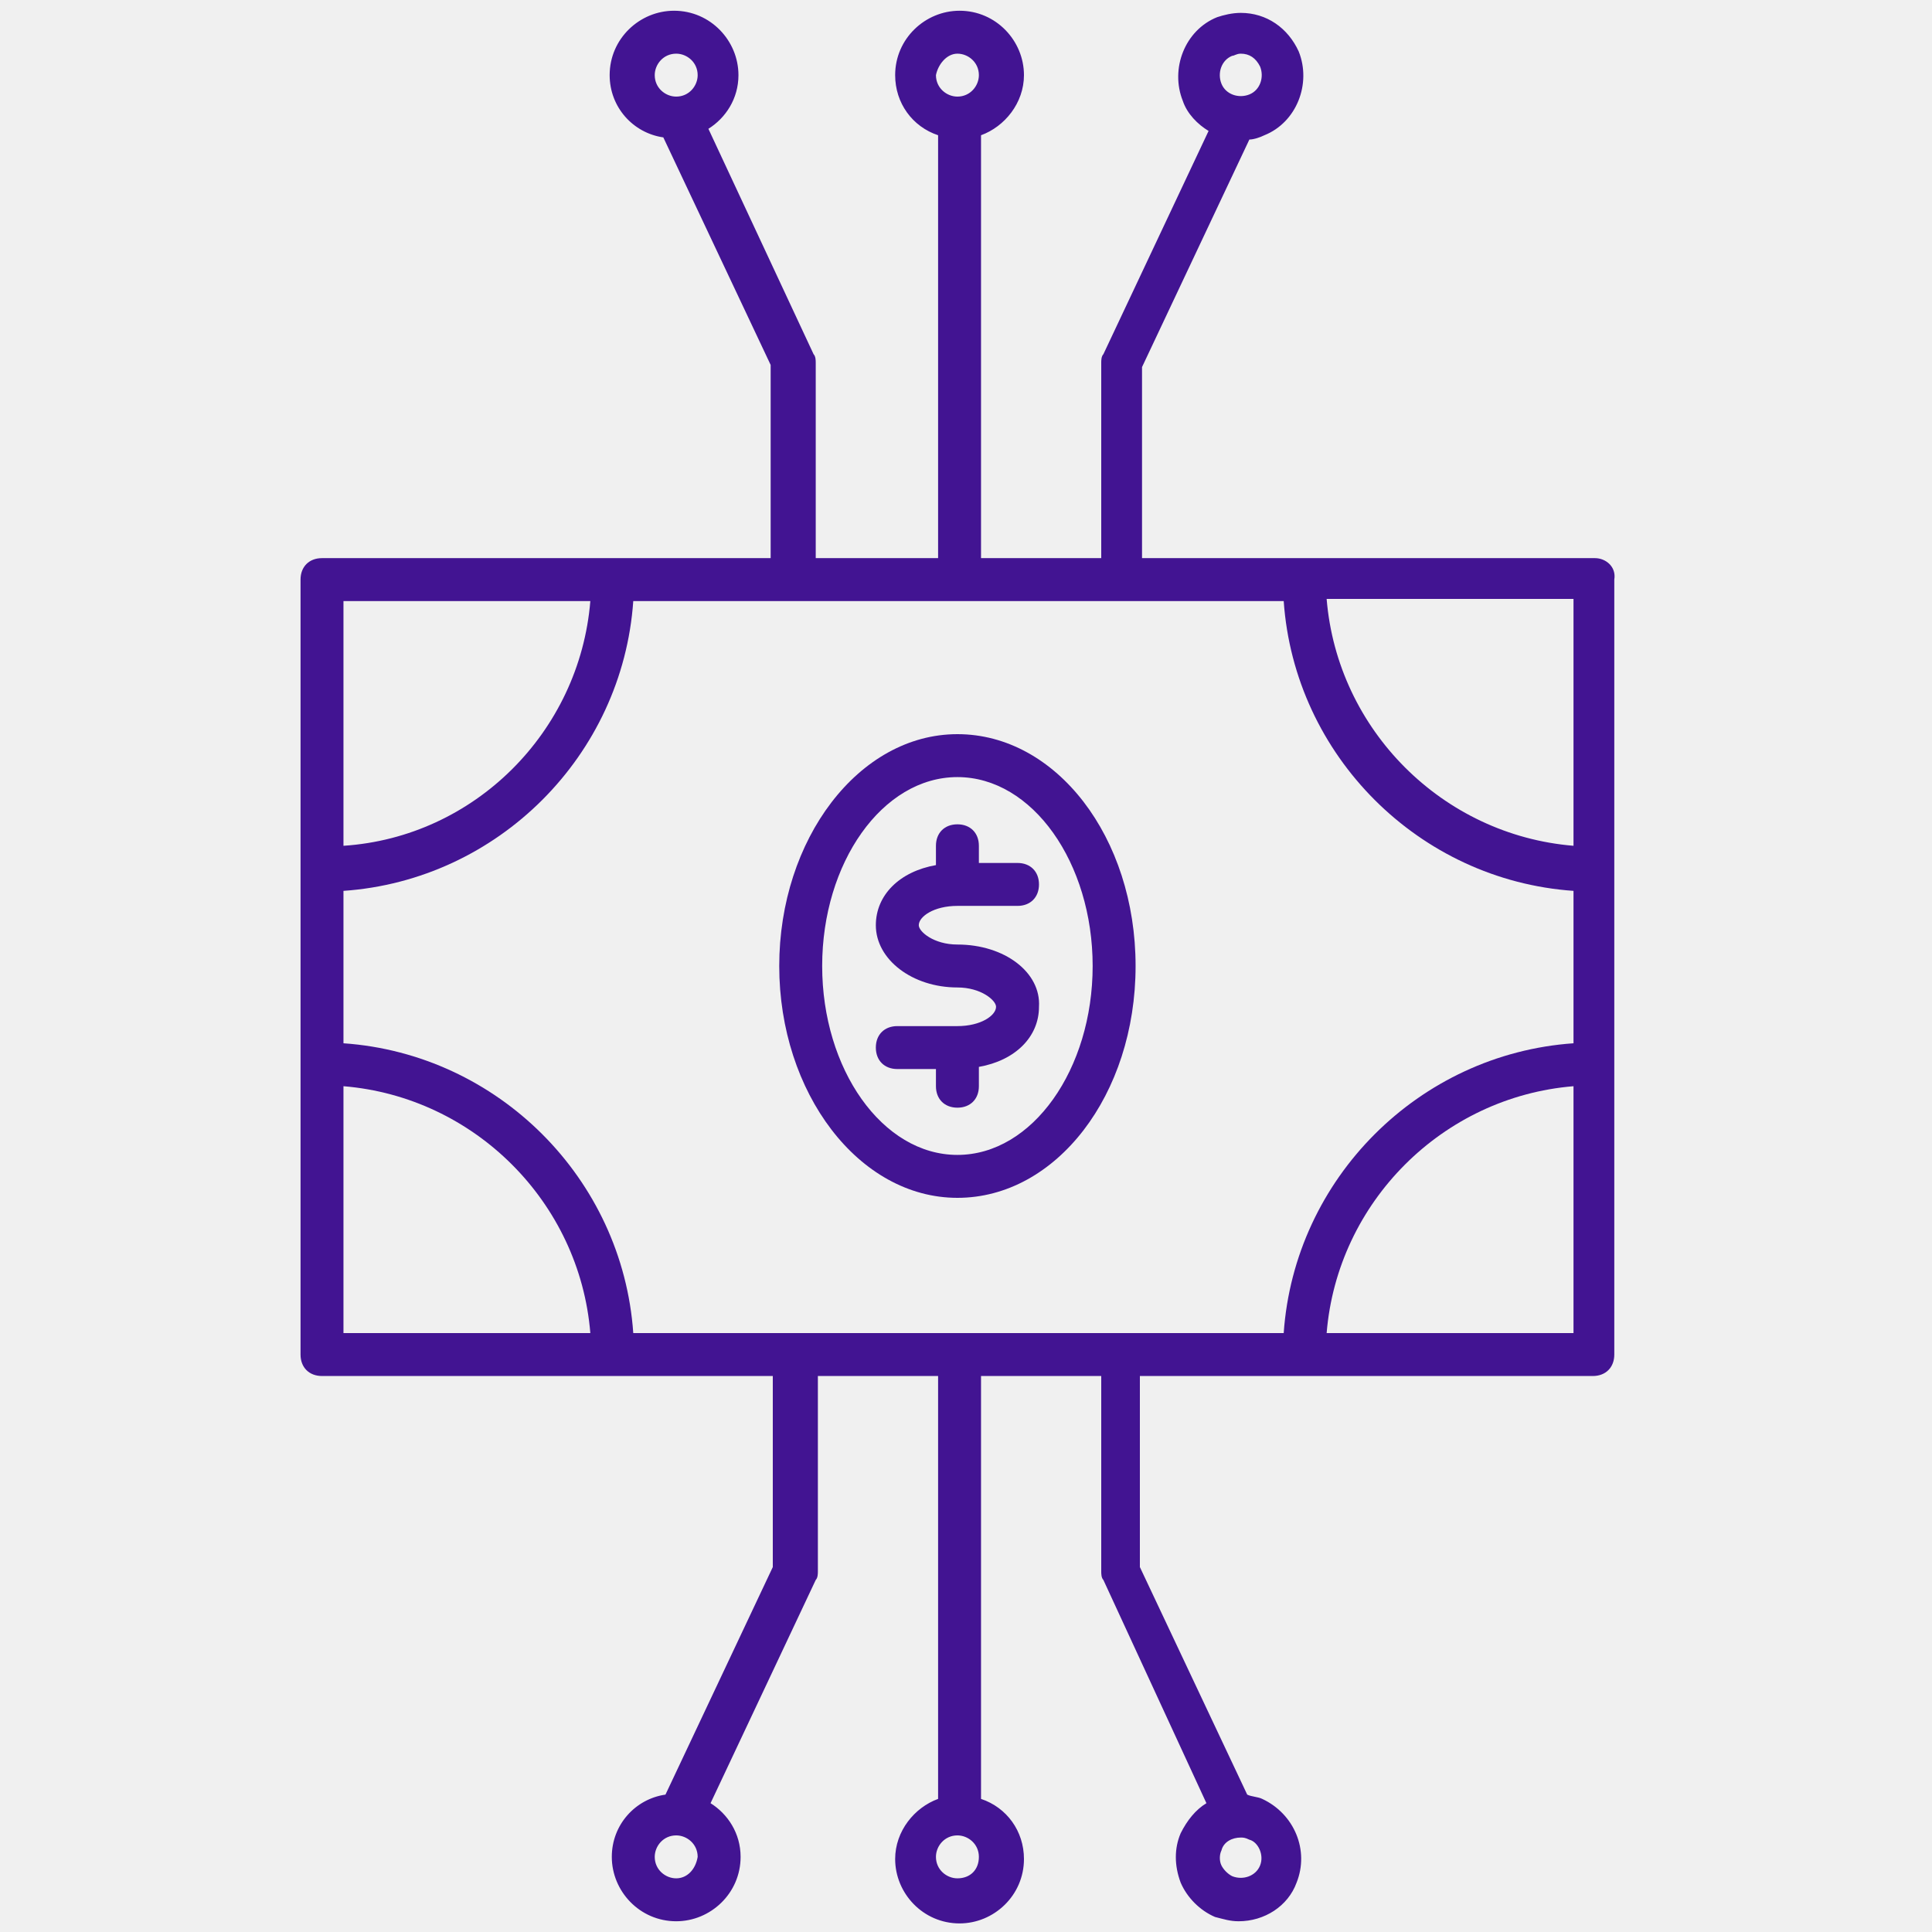
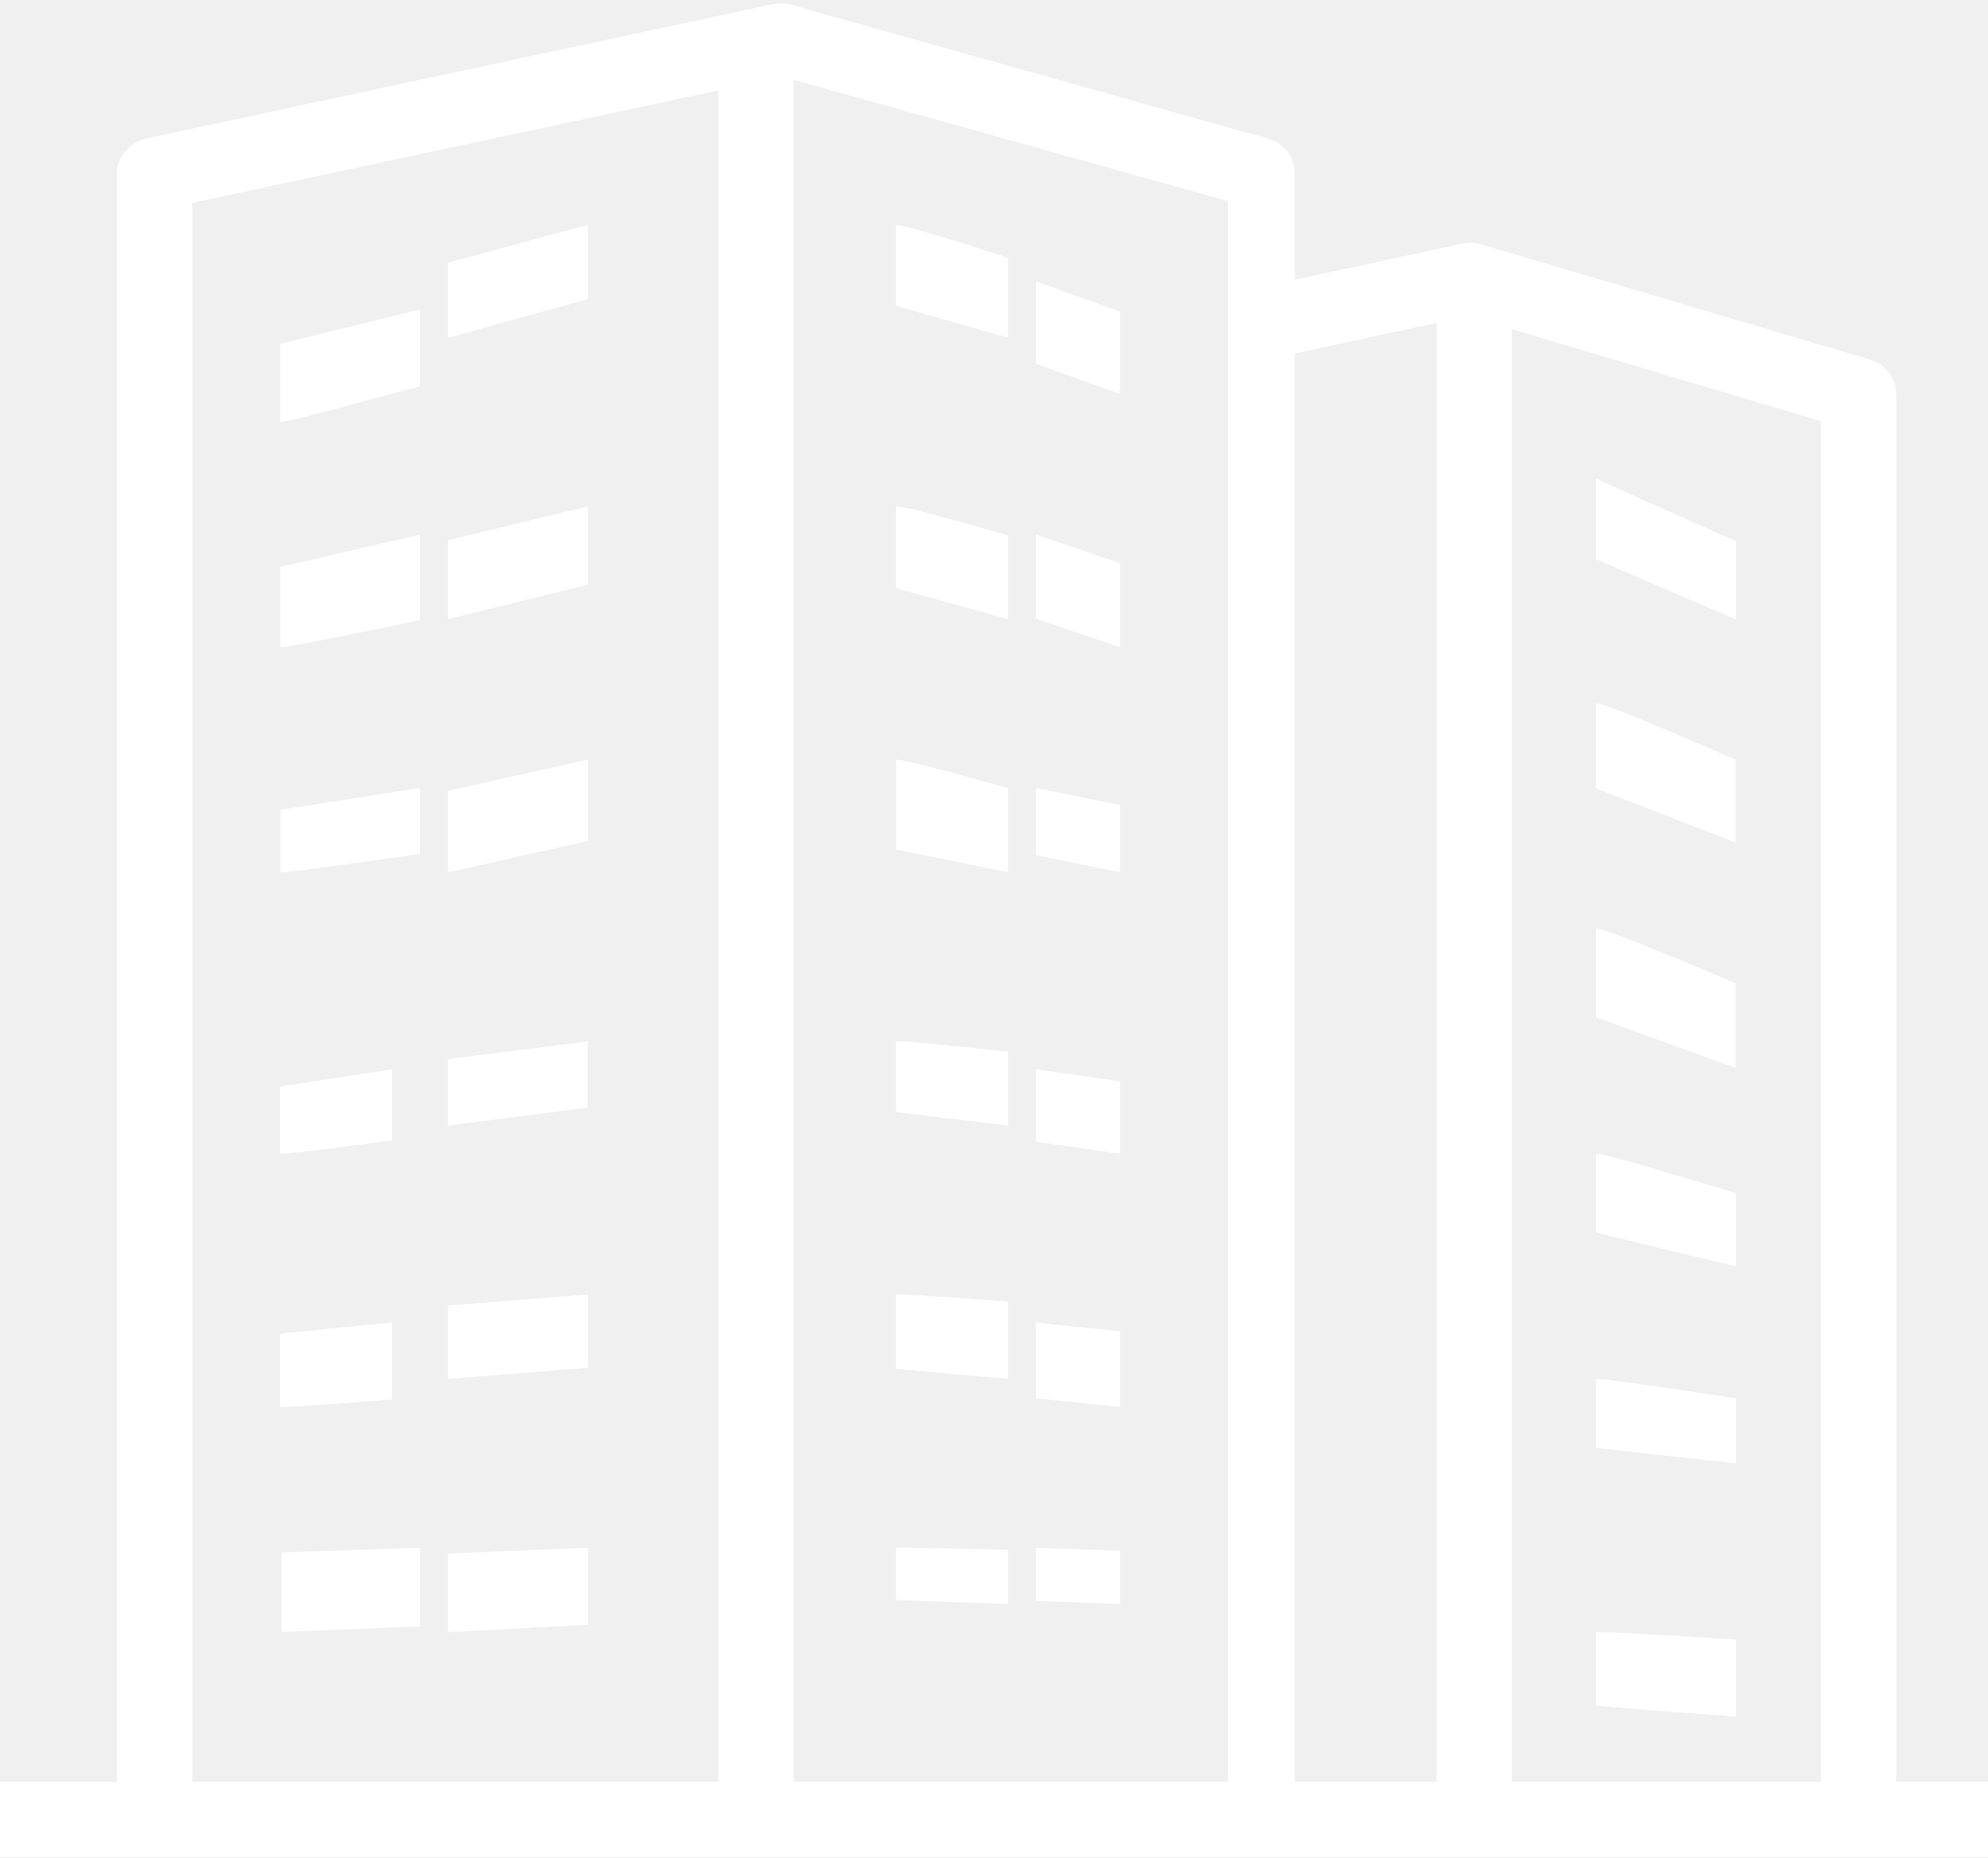
- <svg xmlns="http://www.w3.org/2000/svg" version="1.1" id="Layer_1" x="0px" y="0px" viewBox="0 0 90 90" width="100%" height="100%" style="enable-background:new 0 0 90 90;" xml:space="preserve">
-   <style type="text/css">
- 	.st0{fill:#421492;}
- </style>
-   <g id="Page-1">
-     <g id="adhara_single_page_final_1366px" transform="translate(-498, -1430)">
-       <g id="Our-products" transform="translate(217, 1239)">
-         <g id="Group-3" transform="translate(281, 191)">
-           <path id="Fill-1" class="st0" d="M61.8,62.1c0.5-6.1,5.4-11,11.5-11.5v11.5H61.8z M16,50.6c6.1,0.5,11,5.4,11.5,11.5H16V50.6z       M27.5,28C27,34.1,22.1,39,16,39.4V28H27.5z M73.3,39.4c-6.1-0.5-11-5.4-11.5-11.5h11.5V39.4z M29.5,62.1      c-0.5-7.2-6.3-13-13.5-13.5v-7.1c7.2-0.5,13-6.3,13.5-13.5h30.3c0.5,7.2,6.3,13,13.5,13.5v7.1c-7.2,0.5-13,6.3-13.5,13.5H29.5z       M58.7,86.9c-0.2,0.5-0.8,0.7-1.3,0.5c-0.2-0.1-0.4-0.3-0.5-0.5c-0.1-0.2-0.1-0.5,0-0.7c0.1-0.4,0.5-0.6,0.9-0.6      c0.1,0,0.2,0,0.4,0.1C58.6,85.8,58.9,86.4,58.7,86.9z M44.6,87.5c-0.5,0-1-0.4-1-1c0-0.5,0.4-1,1-1c0,0,0,0,0,0c0,0,0,0,0,0      c0.5,0,1,0.4,1,1C45.6,87.1,45.2,87.5,44.6,87.5z M31.5,87.5c-0.5,0-1-0.4-1-1c0-0.5,0.4-1,1-1c0.5,0,1,0.4,1,1      C32.4,87.1,32,87.5,31.5,87.5z M31.5,2.5c0.5,0,1,0.4,1,1c0,0.5-0.4,1-1,1c-0.5,0-1-0.4-1-1C30.5,3,30.9,2.5,31.5,2.5z       M44.6,2.5c0.5,0,1,0.4,1,1c0,0.5-0.4,1-1,1c0,0,0,0,0,0c0,0,0,0,0,0c-0.5,0-1-0.4-1-1C43.7,3,44.1,2.5,44.6,2.5z M57.4,2.6      c0.1,0,0.2-0.1,0.4-0.1c0.4,0,0.7,0.2,0.9,0.6c0.2,0.5,0,1.1-0.5,1.3c-0.5,0.2-1.1,0-1.3-0.5C56.7,3.4,56.9,2.8,57.4,2.6z       M74.3,26H53.2v-8.9l5-10.6c0.2,0,0.5-0.1,0.7-0.2c1.5-0.6,2.2-2.4,1.6-3.9c-0.5-1.1-1.5-1.8-2.7-1.8c-0.4,0-0.8,0.1-1.1,0.2      c-1.5,0.6-2.2,2.4-1.6,3.9c0.2,0.6,0.7,1.1,1.2,1.4l-4.9,10.4c-0.1,0.1-0.1,0.3-0.1,0.4V26h-5.6V6.3c1.1-0.4,2-1.5,2-2.8      c0-1.6-1.3-3-3-3c-1.6,0-3,1.3-3,3c0,1.3,0.8,2.4,2,2.8V26H38v-9.1c0-0.1,0-0.3-0.1-0.4L33,6c0.8-0.5,1.4-1.4,1.4-2.5      c0-1.6-1.3-3-3-3c-1.6,0-3,1.3-3,3c0,1.5,1.1,2.7,2.5,2.9l5,10.6V26H15c-0.6,0-1,0.4-1,1v36.1c0,0.6,0.4,1,1,1h21V73l-5,10.6      c-1.4,0.2-2.5,1.4-2.5,2.9c0,1.6,1.3,3,3,3c1.6,0,3-1.3,3-3c0-1.1-0.6-2-1.4-2.5L38,73.6c0.1-0.1,0.1-0.3,0.1-0.4v-9.1h5.6v19.7      c-1.1,0.4-2,1.5-2,2.8c0,1.6,1.3,3,3,3c1.6,0,3-1.3,3-3c0-1.3-0.8-2.4-2-2.8V64.1h5.6v9.1c0,0.1,0,0.3,0.1,0.4L56.2,84      c-0.5,0.3-0.9,0.8-1.2,1.4c-0.3,0.7-0.3,1.5,0,2.3c0.3,0.7,0.9,1.3,1.6,1.6c0.4,0.1,0.7,0.2,1.1,0.2c1.2,0,2.3-0.7,2.7-1.8      c0.6-1.5-0.1-3.2-1.6-3.9c-0.2-0.1-0.5-0.1-0.7-0.2l-5-10.6v-8.9h21.1c0.6,0,1-0.4,1-1V27C75.3,26.4,74.8,26,74.3,26z" />
-           <path id="Fill-4" class="st0" d="M44.6,53.8c-3.5,0-6.3-4-6.3-8.8s2.8-8.8,6.3-8.8c3.5,0,6.3,4,6.3,8.8S48.1,53.8,44.6,53.8       M44.6,34.2c-4.6,0-8.3,4.9-8.3,10.8s3.7,10.8,8.3,10.8S52.9,51,52.9,45S49.2,34.2,44.6,34.2" />
-           <path id="Fill-6" class="st0" d="M44.6,44c-1.1,0-1.8-0.6-1.8-0.9c0-0.4,0.7-0.9,1.8-0.9h2.8c0.6,0,1-0.4,1-1c0-0.6-0.4-1-1-1      h-1.8v-0.8c0-0.6-0.4-1-1-1c-0.6,0-1,0.4-1,1v0.9c-1.7,0.3-2.8,1.4-2.8,2.8c0,1.6,1.7,2.9,3.8,2.9c1.1,0,1.8,0.6,1.8,0.9      c0,0.4-0.7,0.9-1.8,0.9h-2.8c-0.6,0-1,0.4-1,1c0,0.6,0.4,1,1,1h1.8v0.8c0,0.6,0.4,1,1,1c0.6,0,1-0.4,1-1v-0.9      c1.7-0.3,2.8-1.4,2.8-2.8C48.5,45.3,46.8,44,44.6,44" />
+ <svg xmlns="http://www.w3.org/2000/svg" xmlns:xlink="http://www.w3.org/1999/xlink" width="61px" height="57px" viewBox="0 0 61 57" version="1.1">
+   <defs>
+     <polygon id="path-1" points="0 0.104 61 0.104 61 57 0 57" />
+   </defs>
+   <g id="Page-1" stroke="none" stroke-width="1" fill="none" fill-rule="evenodd">
+     <g id="adhara_single_page_final_1366px" transform="translate(-742, -2037)">
+       <g id="Group-5" transform="translate(438, 2036)">
+         <g id="Group" transform="translate(304, 1)">
+           <g id="Group-3">
+             <mask id="mask-2" fill="white">
+               <use xlink:href="#path-1" />
+             </mask>
+             <g id="Clip-2" />
+             <path d="M55.874,54.686 L46.391,54.686 L46.391,10.102 L55.874,12.925 L55.874,54.686 Z M44.084,54.686 L39.727,54.686 L39.727,10.848 L44.084,9.907 L44.084,54.686 Z M37.676,54.686 L24.349,54.686 L24.349,2.544 C24.349,2.511 24.346,2.48 24.344,2.446 L37.676,6.169 L37.676,54.686 Z M22.042,54.686 L5.895,54.686 L5.895,6.225 L22.042,2.773 L22.042,54.686 Z M58.181,54.686 L58.181,12.097 C58.181,11.606 57.85,11.174 57.381,11.036 L45.437,7.496 C45.26,7.441 45.073,7.436 44.891,7.475 L39.727,8.586 L39.727,5.328 C39.727,4.832 39.406,4.395 38.93,4.261 L24.264,0.145 C24.09,0.097 23.898,0.091 23.723,0.127 L4.508,4.246 C3.998,4.354 3.588,4.806 3.588,5.328 L3.588,54.686 L-4.28070175e-05,54.686 L-4.28070175e-05,57 L61,57 L61,54.686 L58.181,54.686 Z" id="Fill-1" fill="#FFFFFF" mask="url(#mask-2)" />
+           </g>
+           <path d="M53.268,42.916 L53.268,44.909 C53.268,44.909 49.037,44.454 48.972,44.433 L48.972,42.321 C49.107,42.275 53.268,42.916 53.268,42.916" id="Fill-4" fill="#FFFFFF" />
+           <path d="M53.25,23.317 L53.25,25.909 C53.185,25.9 53.312,25.88 53.25,25.854 L48.972,24.193 L48.972,21.594 C49.176,21.513 53.25,23.317 53.25,23.317" id="Fill-6" fill="#FFFFFF" />
+           <path d="M8.603,17.4 L12.887,16.409 L12.887,19.032 C12.887,19.032 8.725,19.904 8.603,19.862 L8.603,17.43 C8.64,17.418 8.565,17.409 8.603,17.4" id="Fill-8" fill="#FFFFFF" />
+           <path d="M18.042,15.545 L18.042,17.94 L13.746,19 L13.746,16.586 C13.746,16.586 17.981,15.548 18.042,15.545" id="Fill-10" fill="#FFFFFF" />
+           <path d="M8.598,10.553 L12.887,9.5 L12.887,11.85 C12.887,11.85 8.723,12.993 8.598,12.954 L8.598,10.571 C8.618,10.563 8.577,10.558 8.598,10.553" id="Fill-12" fill="#FFFFFF" />
+           <path d="M18.042,6.909 L18.042,9.179 L13.746,10.364 L13.746,8.065 C13.746,8.065 17.966,6.909 18.042,6.909" id="Fill-14" fill="#FFFFFF" />
+           <path d="M8.606,24.853 L12.887,24.182 L12.887,26.209 C12.887,26.209 8.728,26.804 8.606,26.771 L8.606,24.883 C8.653,24.871 8.557,24.86 8.606,24.853" id="Fill-16" fill="#FFFFFF" />
+           <path d="M18.042,23.318 L18.042,25.805 L13.746,26.773 L13.746,24.271 C13.746,24.271 17.992,23.318 18.042,23.318" id="Fill-18" fill="#FFFFFF" />
+           <path d="M53.268,16.611 L53.268,19 C53.183,18.992 48.972,17.16 48.972,17.16 L48.972,14.682 C49.012,14.725 53.268,16.611 53.268,16.611" id="Fill-20" fill="#FFFFFF" />
+           <path d="M53.252,30.178 L53.252,32.818 C53.196,32.809 53.307,32.795 53.252,32.774 L48.973,31.222 C48.968,31.22 48.978,31.22 48.973,31.216 L48.973,28.503 C49.168,28.423 53.252,30.178 53.252,30.178" id="Fill-22" fill="#FFFFFF" />
+           <path d="M30.93,32.278 L30.93,34.545 C30.93,34.545 27.548,34.139 27.493,34.126 L27.493,31.958 C27.649,31.918 30.93,32.278 30.93,32.278" id="Fill-24" fill="#FFFFFF" />
+           <polygon id="Fill-26" fill="#FFFFFF" points="34.366 33.186 34.366 35.409 31.789 35.041 31.789 32.818" />
+           <path d="M30.93,47.564 L30.93,49.227 C30.93,49.227 27.582,49.117 27.493,49.1 L27.493,47.505 C27.617,47.48 30.93,47.564 30.93,47.564" id="Fill-28" fill="#FFFFFF" />
+           <polygon id="Fill-30" fill="#FFFFFF" points="34.366 47.595 34.366 49.227 31.789 49.133 31.789 47.5" />
+           <path d="M53.268,36.622 L53.268,38.864 C53.254,38.866 49.004,37.837 48.972,37.823 L48.972,35.411 C49.133,35.348 53.268,36.622 53.268,36.622" id="Fill-32" fill="#FFFFFF" />
+           <path d="M53.268,50.318 L53.268,52.682 C53.268,52.682 49.052,52.375 48.972,52.342 L48.972,50.096 C49.093,50.052 53.268,50.318 53.268,50.318" id="Fill-34" fill="#FFFFFF" />
+           <path d="M30.93,16.432 L30.93,19 L27.493,18.052 L27.493,15.548 C27.704,15.488 30.93,16.432 30.93,16.432" id="Fill-36" fill="#FFFFFF" />
+           <polygon id="Fill-38" fill="#FFFFFF" points="34.366 17.283 34.366 19.864 31.789 18.989 31.789 16.409" />
+           <path d="M30.93,7.912 L30.93,10.364 L27.493,9.386 L27.493,6.911 C27.712,6.854 30.93,7.912 30.93,7.912" id="Fill-40" fill="#FFFFFF" />
+           <polygon id="Fill-42" fill="#FFFFFF" points="34.366 9.564 34.366 12.091 31.789 11.163 31.789 8.636" />
+           <path d="M30.93,24.189 L30.93,26.773 L27.501,26.071 C27.473,26.065 27.53,26.059 27.501,26.05 L27.501,23.32 C27.685,23.267 30.93,24.189 30.93,24.189" id="Fill-44" fill="#FFFFFF" />
+           <polygon id="Fill-46" fill="#FFFFFF" points="34.366 24.707 34.366 26.773 31.789 26.247 31.789 24.182" />
+           <path d="M30.93,39.945 L30.93,42.318 C30.93,42.318 27.562,42.022 27.493,42.003 L27.493,39.731 C27.634,39.693 30.93,39.945 30.93,39.945" id="Fill-48" fill="#FFFFFF" />
+           <polygon id="Fill-50" fill="#FFFFFF" points="34.366 40.859 34.366 43.182 31.789 42.916 31.789 40.591" />
+           <path d="M12.028,40.591 L12.028,42.951 C12.028,42.951 8.69,43.216 8.592,43.178 L8.592,40.941 C8.666,40.911 12.028,40.591 12.028,40.591" id="Fill-52" fill="#FFFFFF" />
+           <path d="M18.04,39.728 L18.04,41.975 L13.746,42.318 L13.746,40.069 L18.04,39.728 C18.048,39.728 18.032,39.726 18.04,39.728" id="Fill-54" fill="#FFFFFF" />
+           <path d="M12.028,32.818 L12.028,34.999 C12.028,34.999 8.606,35.461 8.592,35.404 L8.592,33.354 C8.648,33.334 12.028,32.818 12.028,32.818" id="Fill-56" fill="#FFFFFF" />
+           <path d="M18.034,31.955 L18.034,33.993 L13.746,34.545 L13.746,32.502 L18.034,31.962 C18.064,31.957 18.003,31.955 18.034,31.955" id="Fill-58" fill="#FFFFFF" />
+           <path d="M8.632,47.646 L12.887,47.5 L12.887,49.914 L8.632,50.091 C8.497,50.091 8.754,50.065 8.632,50.021 L8.632,47.708 C8.739,47.671 8.514,47.651 8.632,47.646" id="Fill-60" fill="#FFFFFF" />
+           <polygon id="Fill-62" fill="#FFFFFF" points="18.042 47.5 18.042 49.866 13.746 50.091 13.746 47.68" />
        </g>
      </g>
    </g>
  </g>
</svg>
